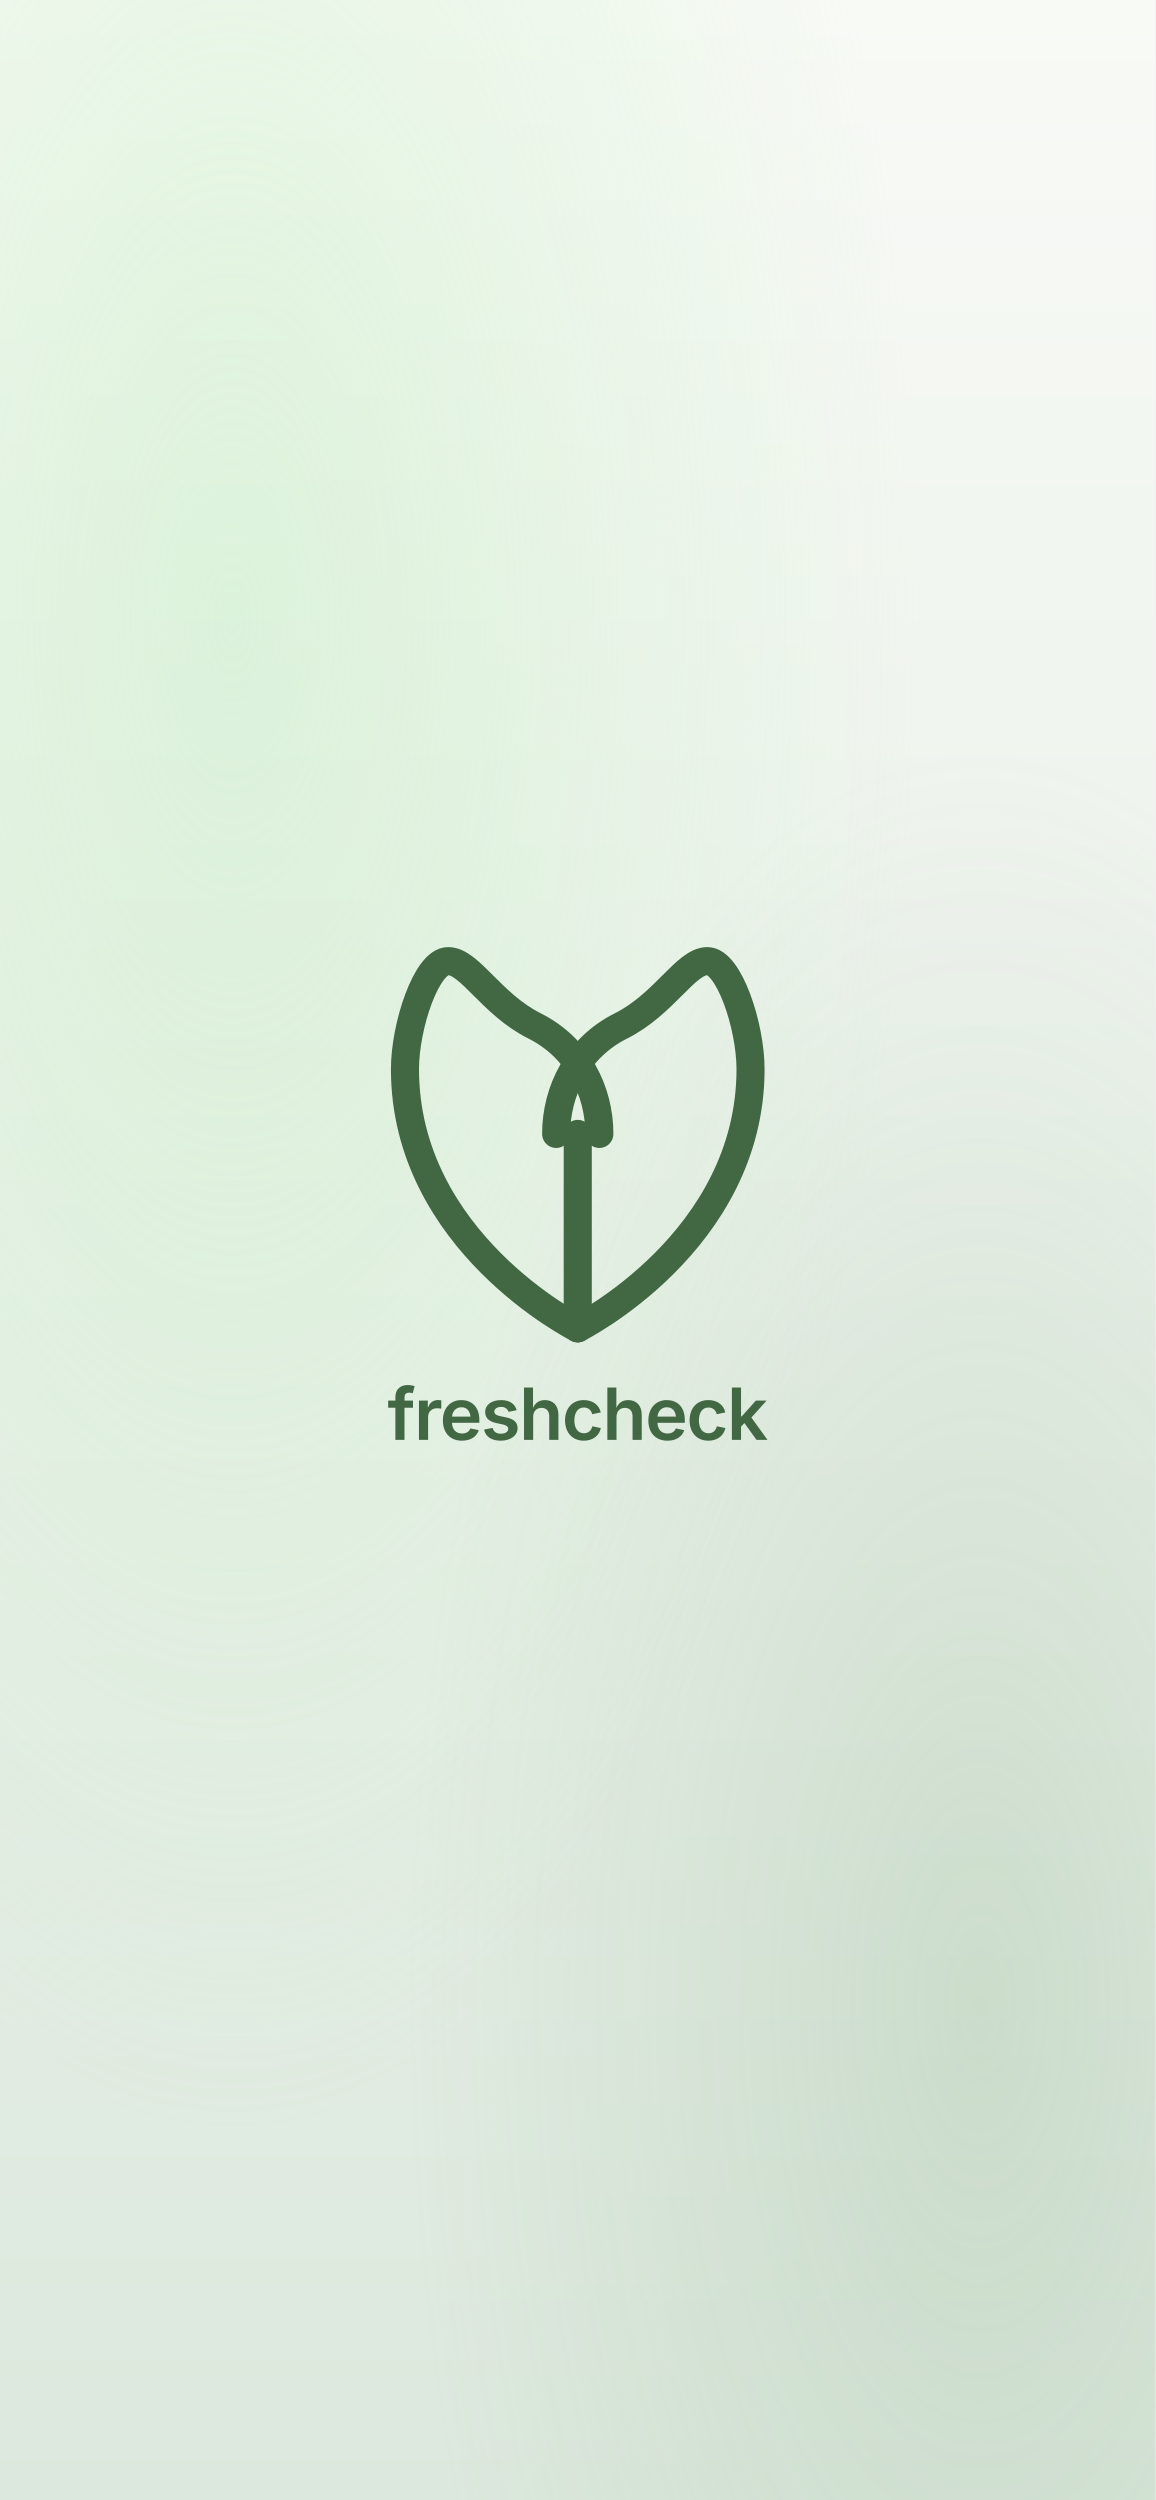
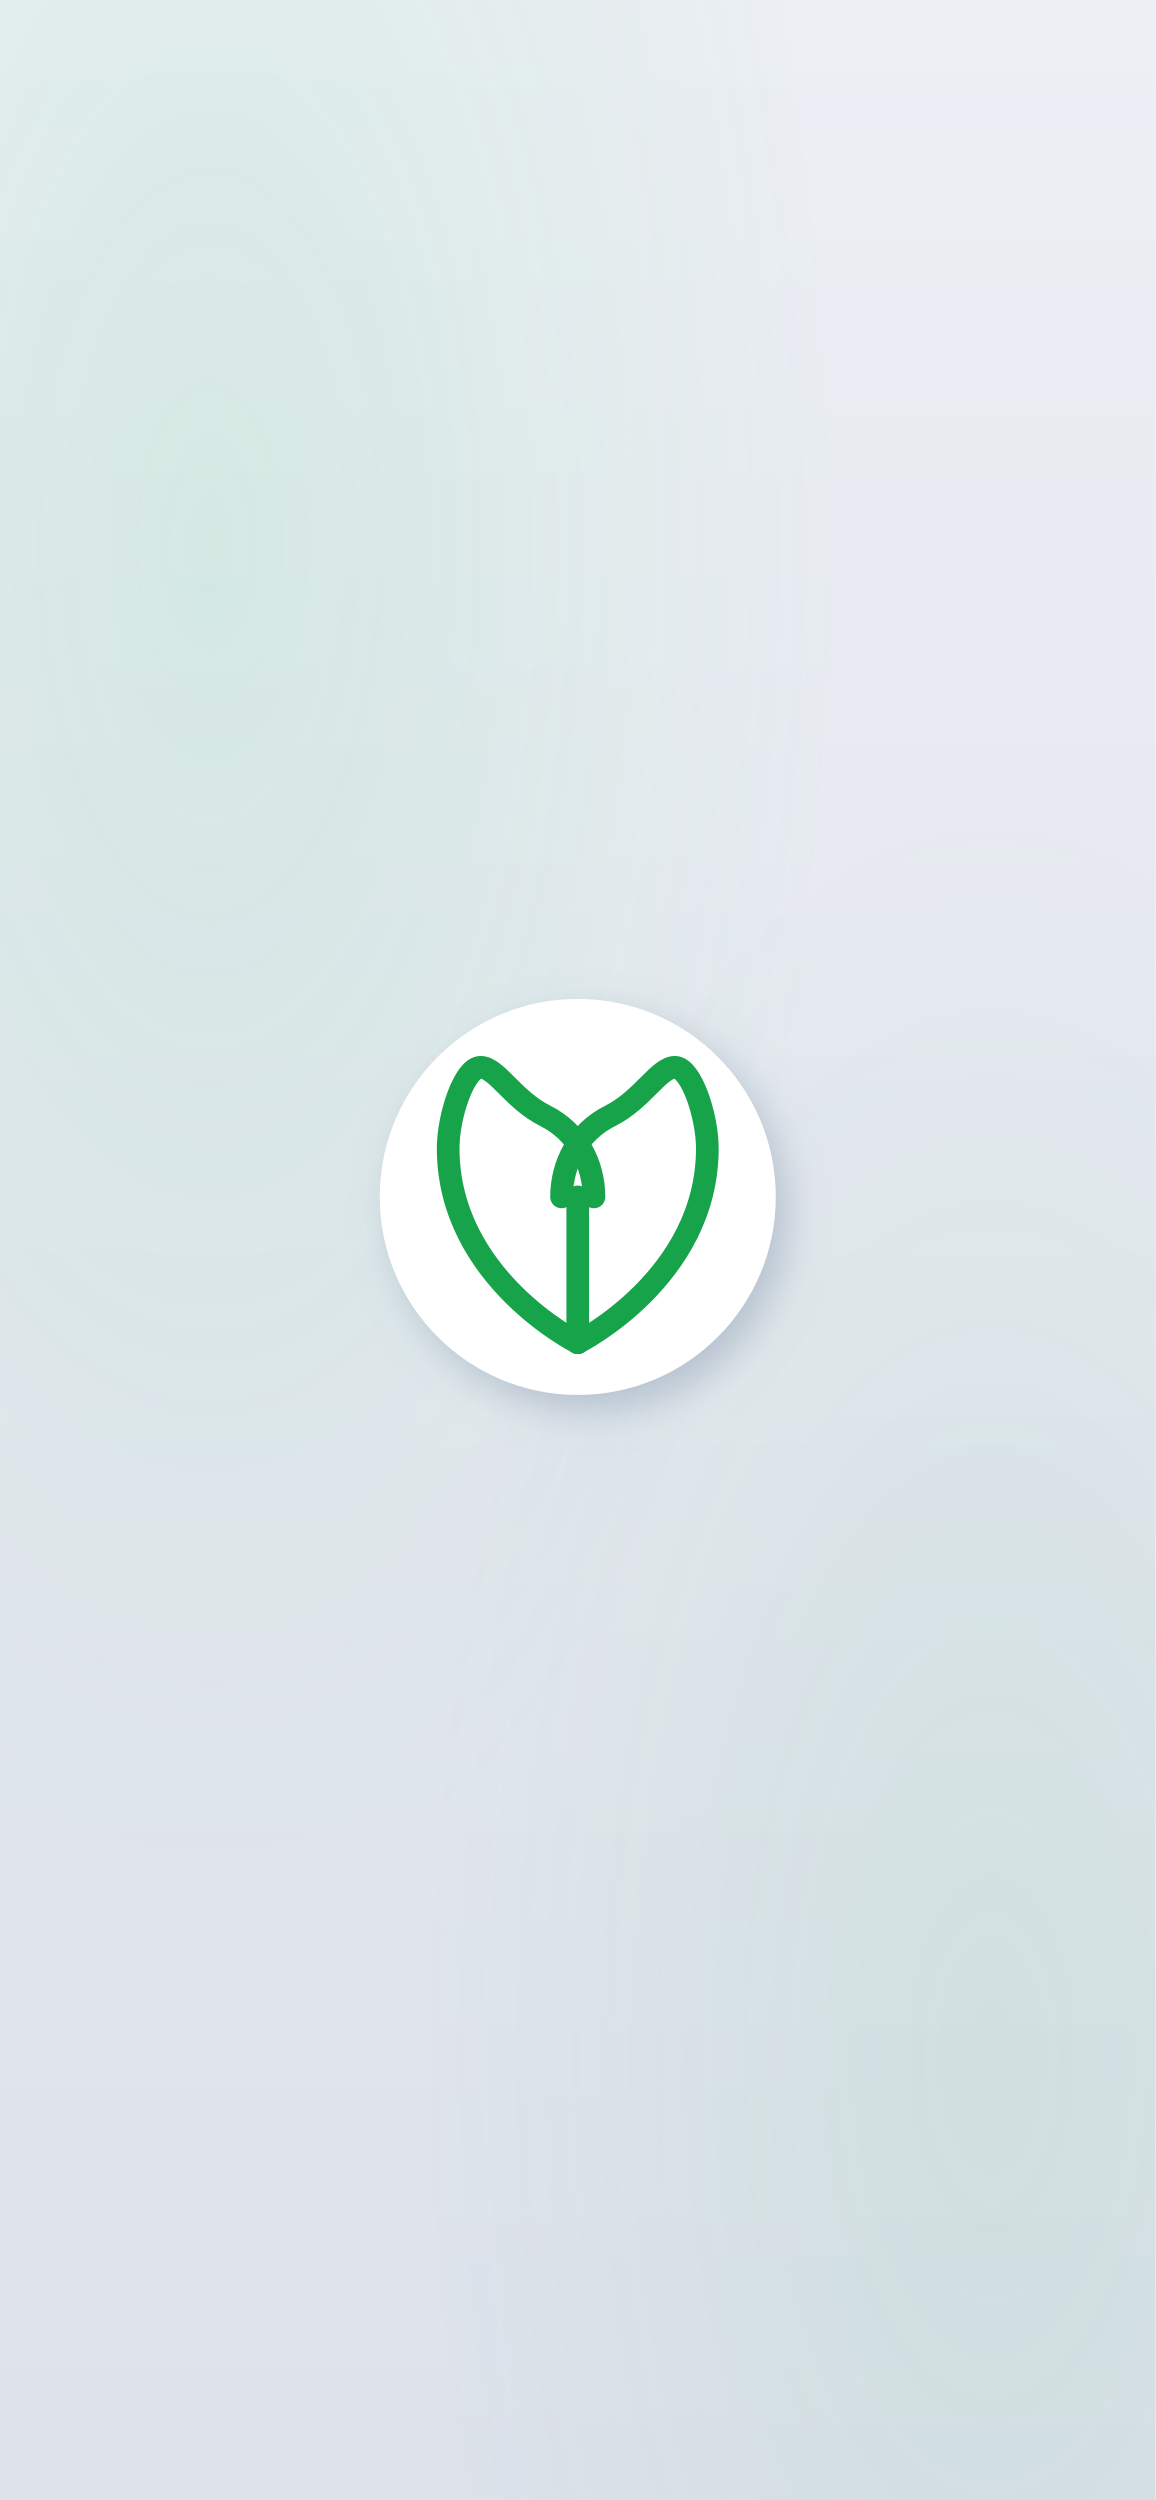
<svg xmlns="http://www.w3.org/2000/svg" width="1284" height="2778" viewBox="0 0 1284 2778">
  <defs>
    <linearGradient id="canvas" x1="0" y1="0" x2="0" y2="1">
-       <stop offset="0" stop-color="#F8FAF6" />
-       <stop offset="1" stop-color="#dce8dd" />
+       <stop offset="0" stop-color="#ECEFF4" />
+       <stop offset="1" stop-color="#dde2eb" />
    </linearGradient>
-     <radialGradient id="orb1" cx="0.2" cy="0.25" r="0.6">
-       <stop offset="0" stop-color="#c2eec0" stop-opacity="0.45" />
-       <stop offset="1" stop-color="#c2eec0" stop-opacity="0" />
+     <radialGradient id="halo1" cx="0.18" cy="0.22" r="0.55">
+       <stop offset="0" stop-color="#22c55e" stop-opacity="0.10" />
+       <stop offset="1" stop-color="#22c55e" stop-opacity="0" />
    </radialGradient>
-     <radialGradient id="orb2" cx="0.85" cy="0.8" r="0.5">
-       <stop offset="0" stop-color="#7DA67D" stop-opacity="0.22" />
-       <stop offset="1" stop-color="#7DA67D" stop-opacity="0" />
+     <radialGradient id="halo2" cx="0.86" cy="0.82" r="0.5">
+       <stop offset="0" stop-color="#16a34a" stop-opacity="0.08" />
+       <stop offset="1" stop-color="#16a34a" stop-opacity="0" />
    </radialGradient>
+     <filter id="cushionShadow" x="-50%" y="-50%" width="200%" height="200%">
+       <feGaussianBlur in="SourceAlpha" stdDeviation="22" />
+       <feOffset dx="14" dy="18" result="offsetblur" />
+       <feFlood flood-color="#94a3b8" flood-opacity="0.55" />
+       <feComposite in2="offsetblur" operator="in" />
+       <feMerge>
+         <feMergeNode />
+         <feMergeNode in="SourceGraphic" />
+       </feMerge>
+     </filter>
  </defs>
  <rect width="1284" height="2778" fill="url(#canvas)" />
-   <rect width="1284" height="2778" fill="url(#orb1)" />
-   <rect width="1284" height="2778" fill="url(#orb2)" />
-   <g transform="translate(642,1260) scale(24)" fill="none" stroke="#416743" stroke-width="1.3" stroke-linecap="round" stroke-linejoin="round">
+   <rect width="1284" height="2778" fill="url(#halo1)" />
+   <rect width="1284" height="2778" fill="url(#halo2)" />
+   <g filter="url(#cushionShadow)">
+     <circle cx="642" cy="1330" r="220" fill="#FFFFFF" />
+   </g>
+   <g transform="translate(642,1330) scale(18)" fill="none" stroke="#16a34a" stroke-width="1.4" stroke-linecap="round" stroke-linejoin="round">
    <path d="M0 9C0 9 -8 5 -8 -3C-8 -5 -7 -8 -6 -8C-5 -8 -4 -6 -2 -5C0 -4 1 -2 1 0" />
    <path d="M0 9C0 9 8 5 8 -3C8 -5 7 -8 6 -8C5 -8 4 -6 2 -5C0 -4 -1 -2 -1 0" />
    <path d="M0 0V9" />
  </g>
-   <text x="642" y="1600" text-anchor="middle" font-family="-apple-system, BlinkMacSystemFont, Manrope, sans-serif" font-size="80" font-weight="600" fill="#416743" letter-spacing="-1.5">freshcheck</text>
</svg>
